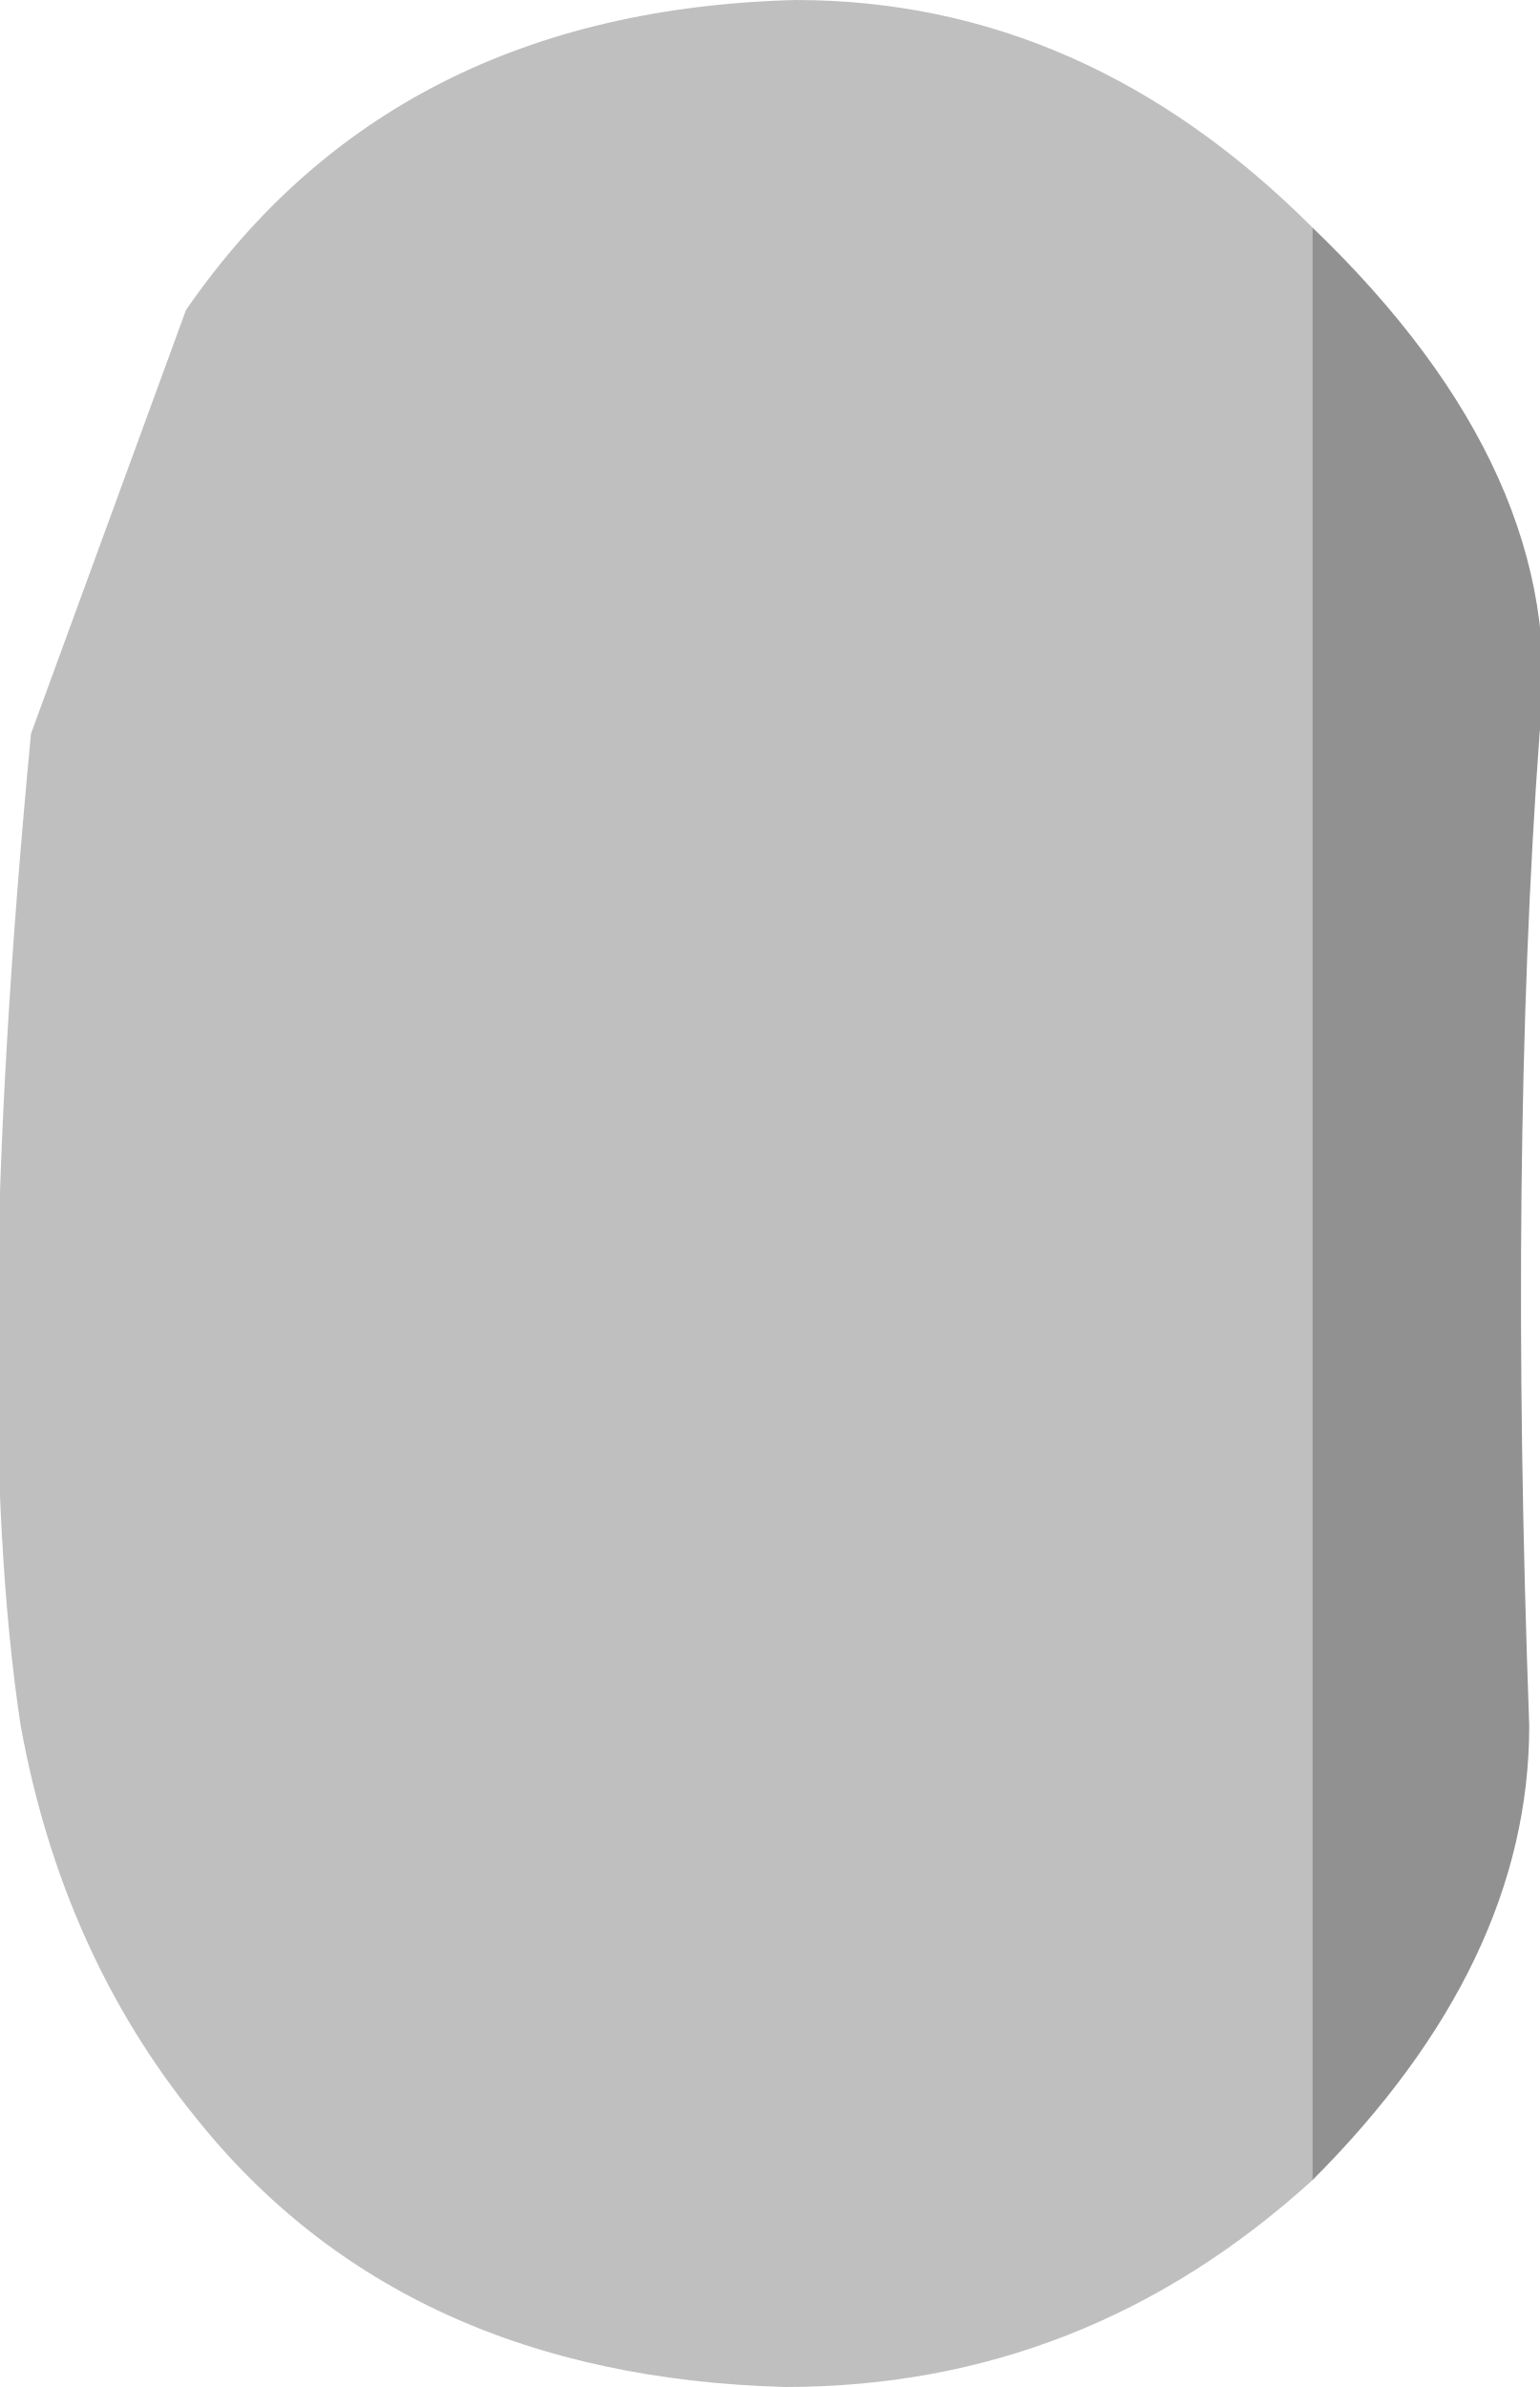
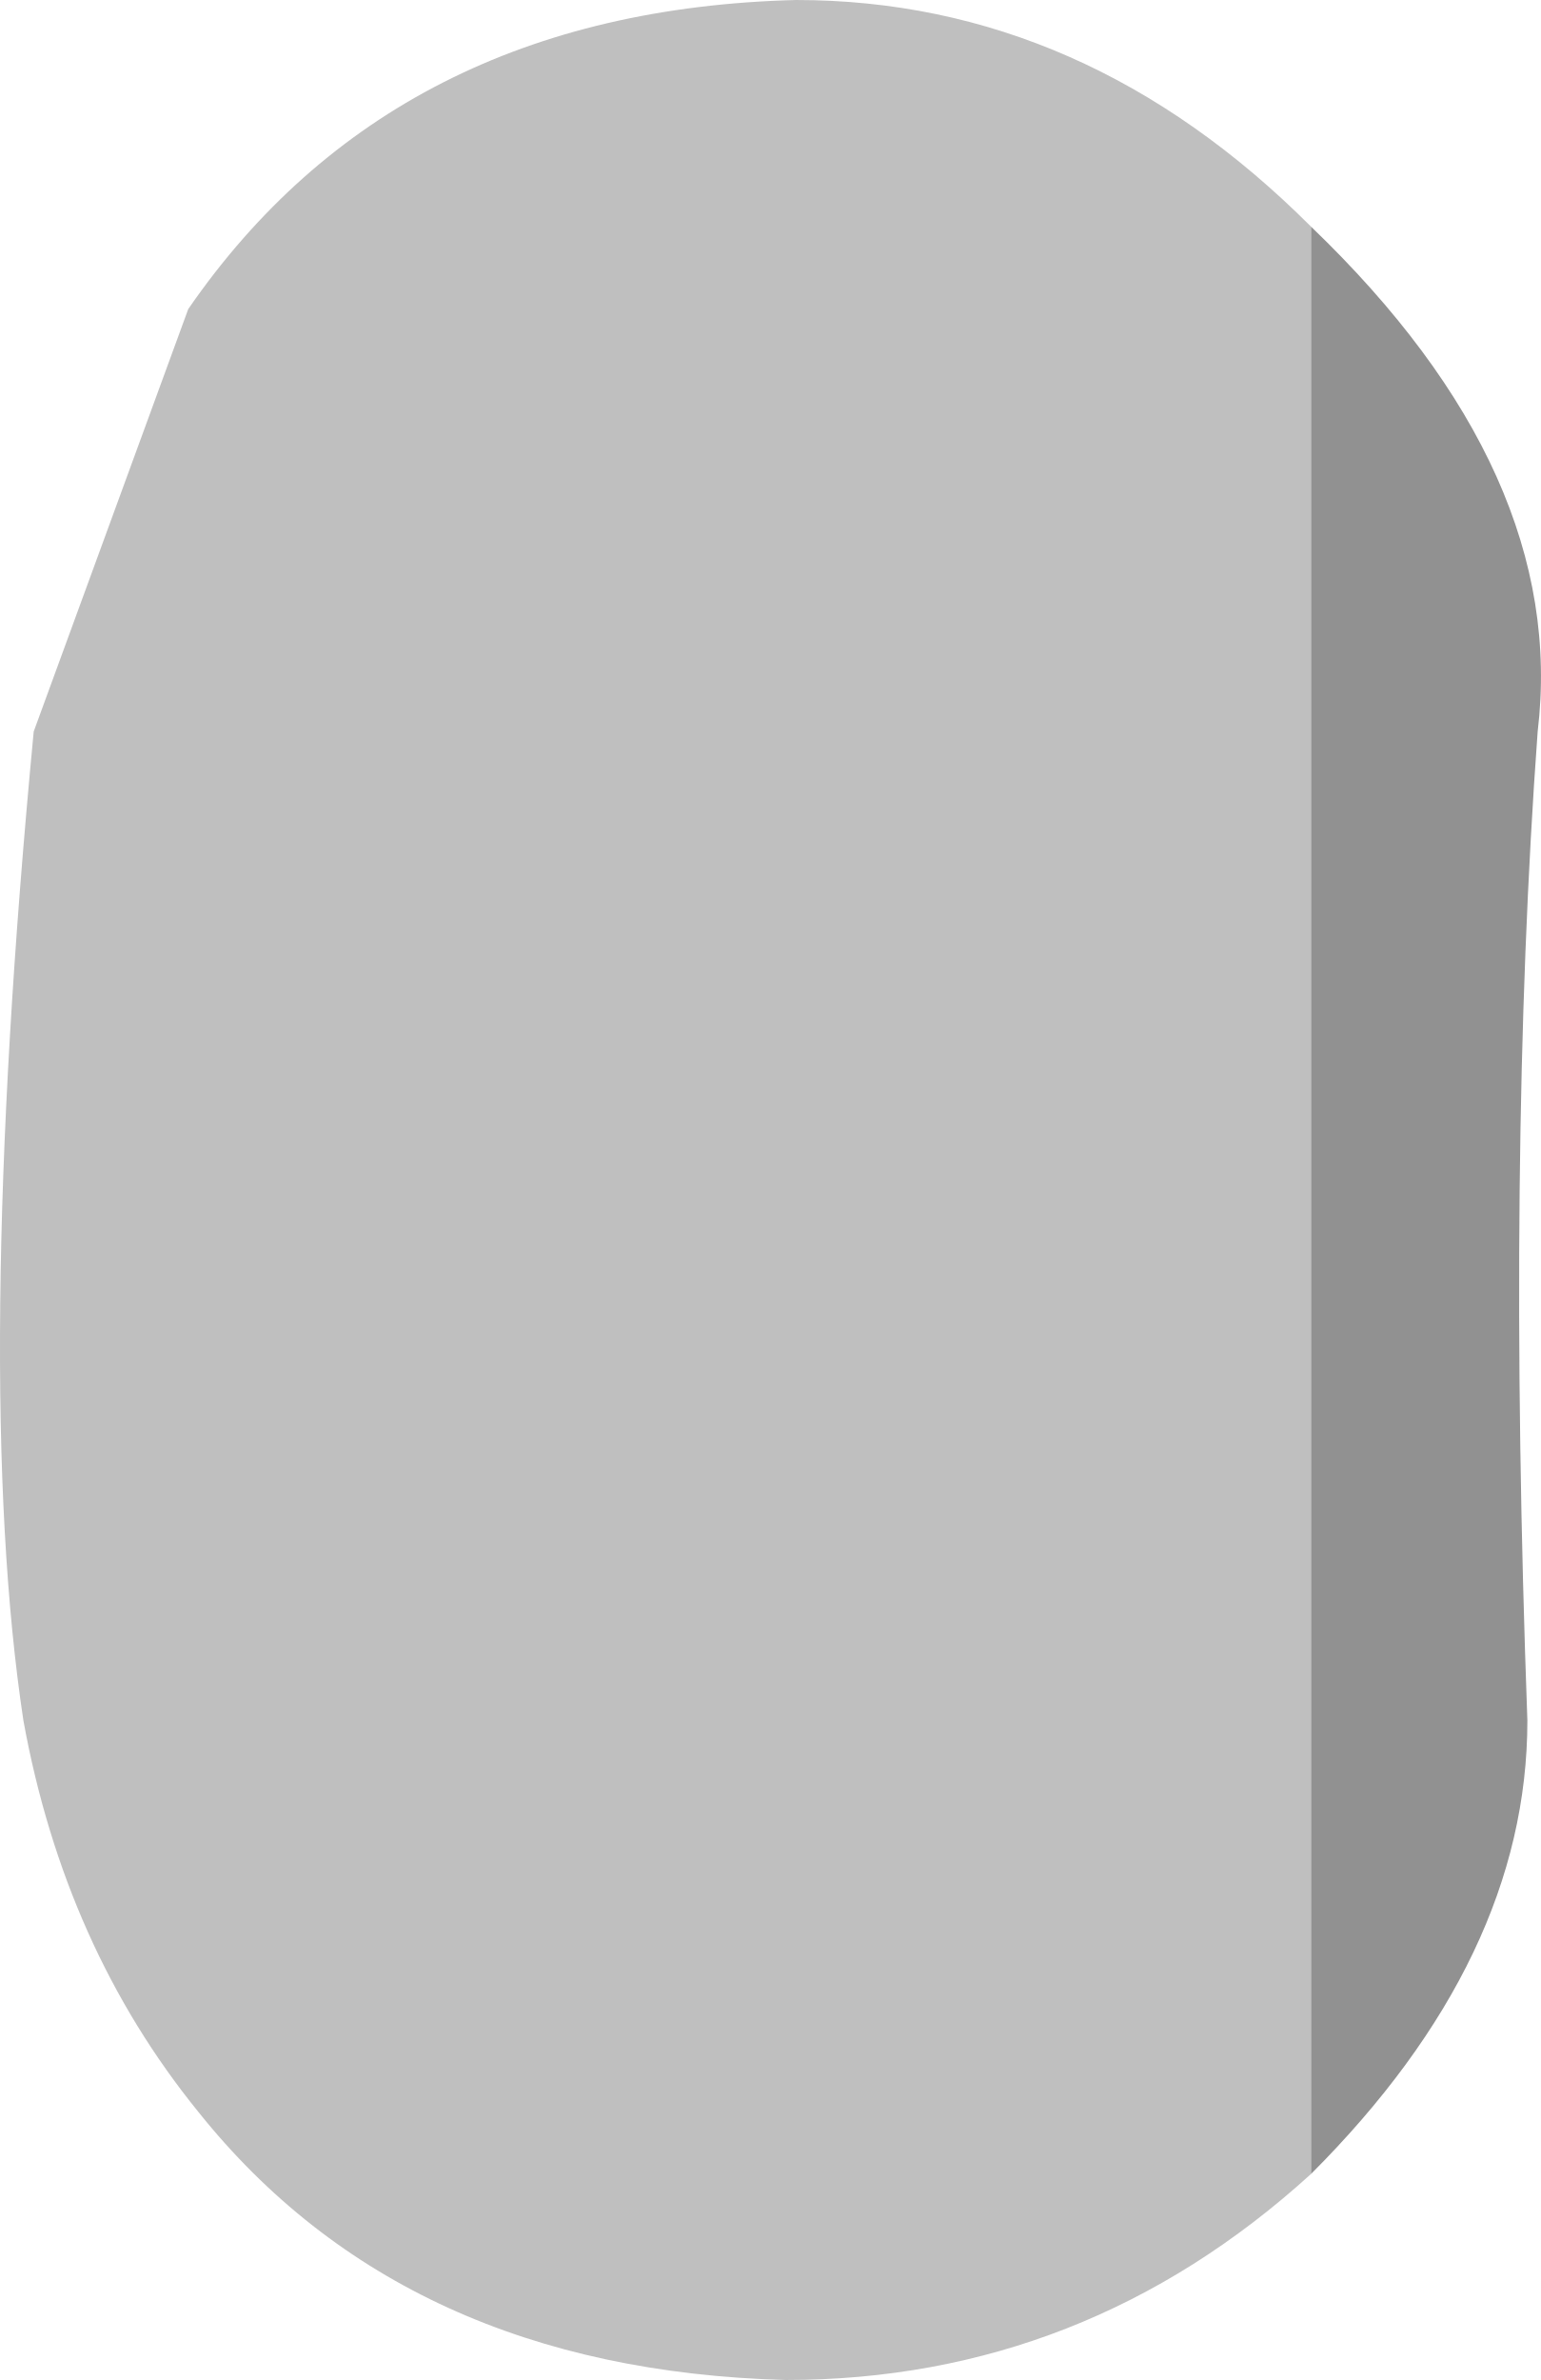
- <svg xmlns="http://www.w3.org/2000/svg" height="46.2px" width="29.8px" version="1.1" id="svg8">
+ <svg xmlns="http://www.w3.org/2000/svg" height="23.1" width="14.959" version="1.1" id="svg8">
  <defs id="defs12" />
-   <g transform="matrix(4.0, 0.0, 0.0, 4.0, 15.0, 23.0)" id="g6">
-     <path d="M2.6 4.8 Q1.5 5.8 0.05 5.8 -1.8 5.75 -2.8 4.5 -3.45 3.7 -3.65 2.6 -3.9 0.95 -3.6 -2.2 L-2.85 -4.25 Q-1.85 -5.7 0.1 -5.75 1.5 -5.75 2.6 -4.65 L2.6 4.8" fill="#eba5dd" fill-rule="evenodd" stroke="none" id="path2" style="fill:#bfbfbf;fill-opacity:1" />
-     <path d="M2.6 -4.65 Q3.85 -3.45 3.7 -2.2 3.55 -0.15 3.65 2.6 3.65 3.75 2.6 4.8 L2.6 -4.65" fill="#de6dc8" fill-rule="evenodd" stroke="none" id="path4" style="fill:#919191;fill-opacity:1" />
+   <g transform="matrix(2,0,0,2,7.527273,11.5)" id="g6">
+     <path d="M 2.6,4.8 Q 1.5,5.8 0.05,5.8 -1.8,5.75 -2.8,4.5 -3.45,3.7 -3.65,2.6 -3.9,0.95 -3.6,-2.2 l 0.75,-2.05 q 1,-1.45 2.95,-1.5 1.4,0 2.5,1.1 V 4.8" id="path2" style="fill:#bfbfbf;fill-opacity:1;fill-rule:evenodd;stroke:none" />
+     <path d="m 2.6,-4.65 q 1.25,1.2 1.1,2.45 -0.15,2.05 -0.05,4.8 0,1.15 -1.05,2.2 v -9.45" id="path4" style="fill:#919191;fill-opacity:1;fill-rule:evenodd;stroke:none" />
  </g>
</svg>
